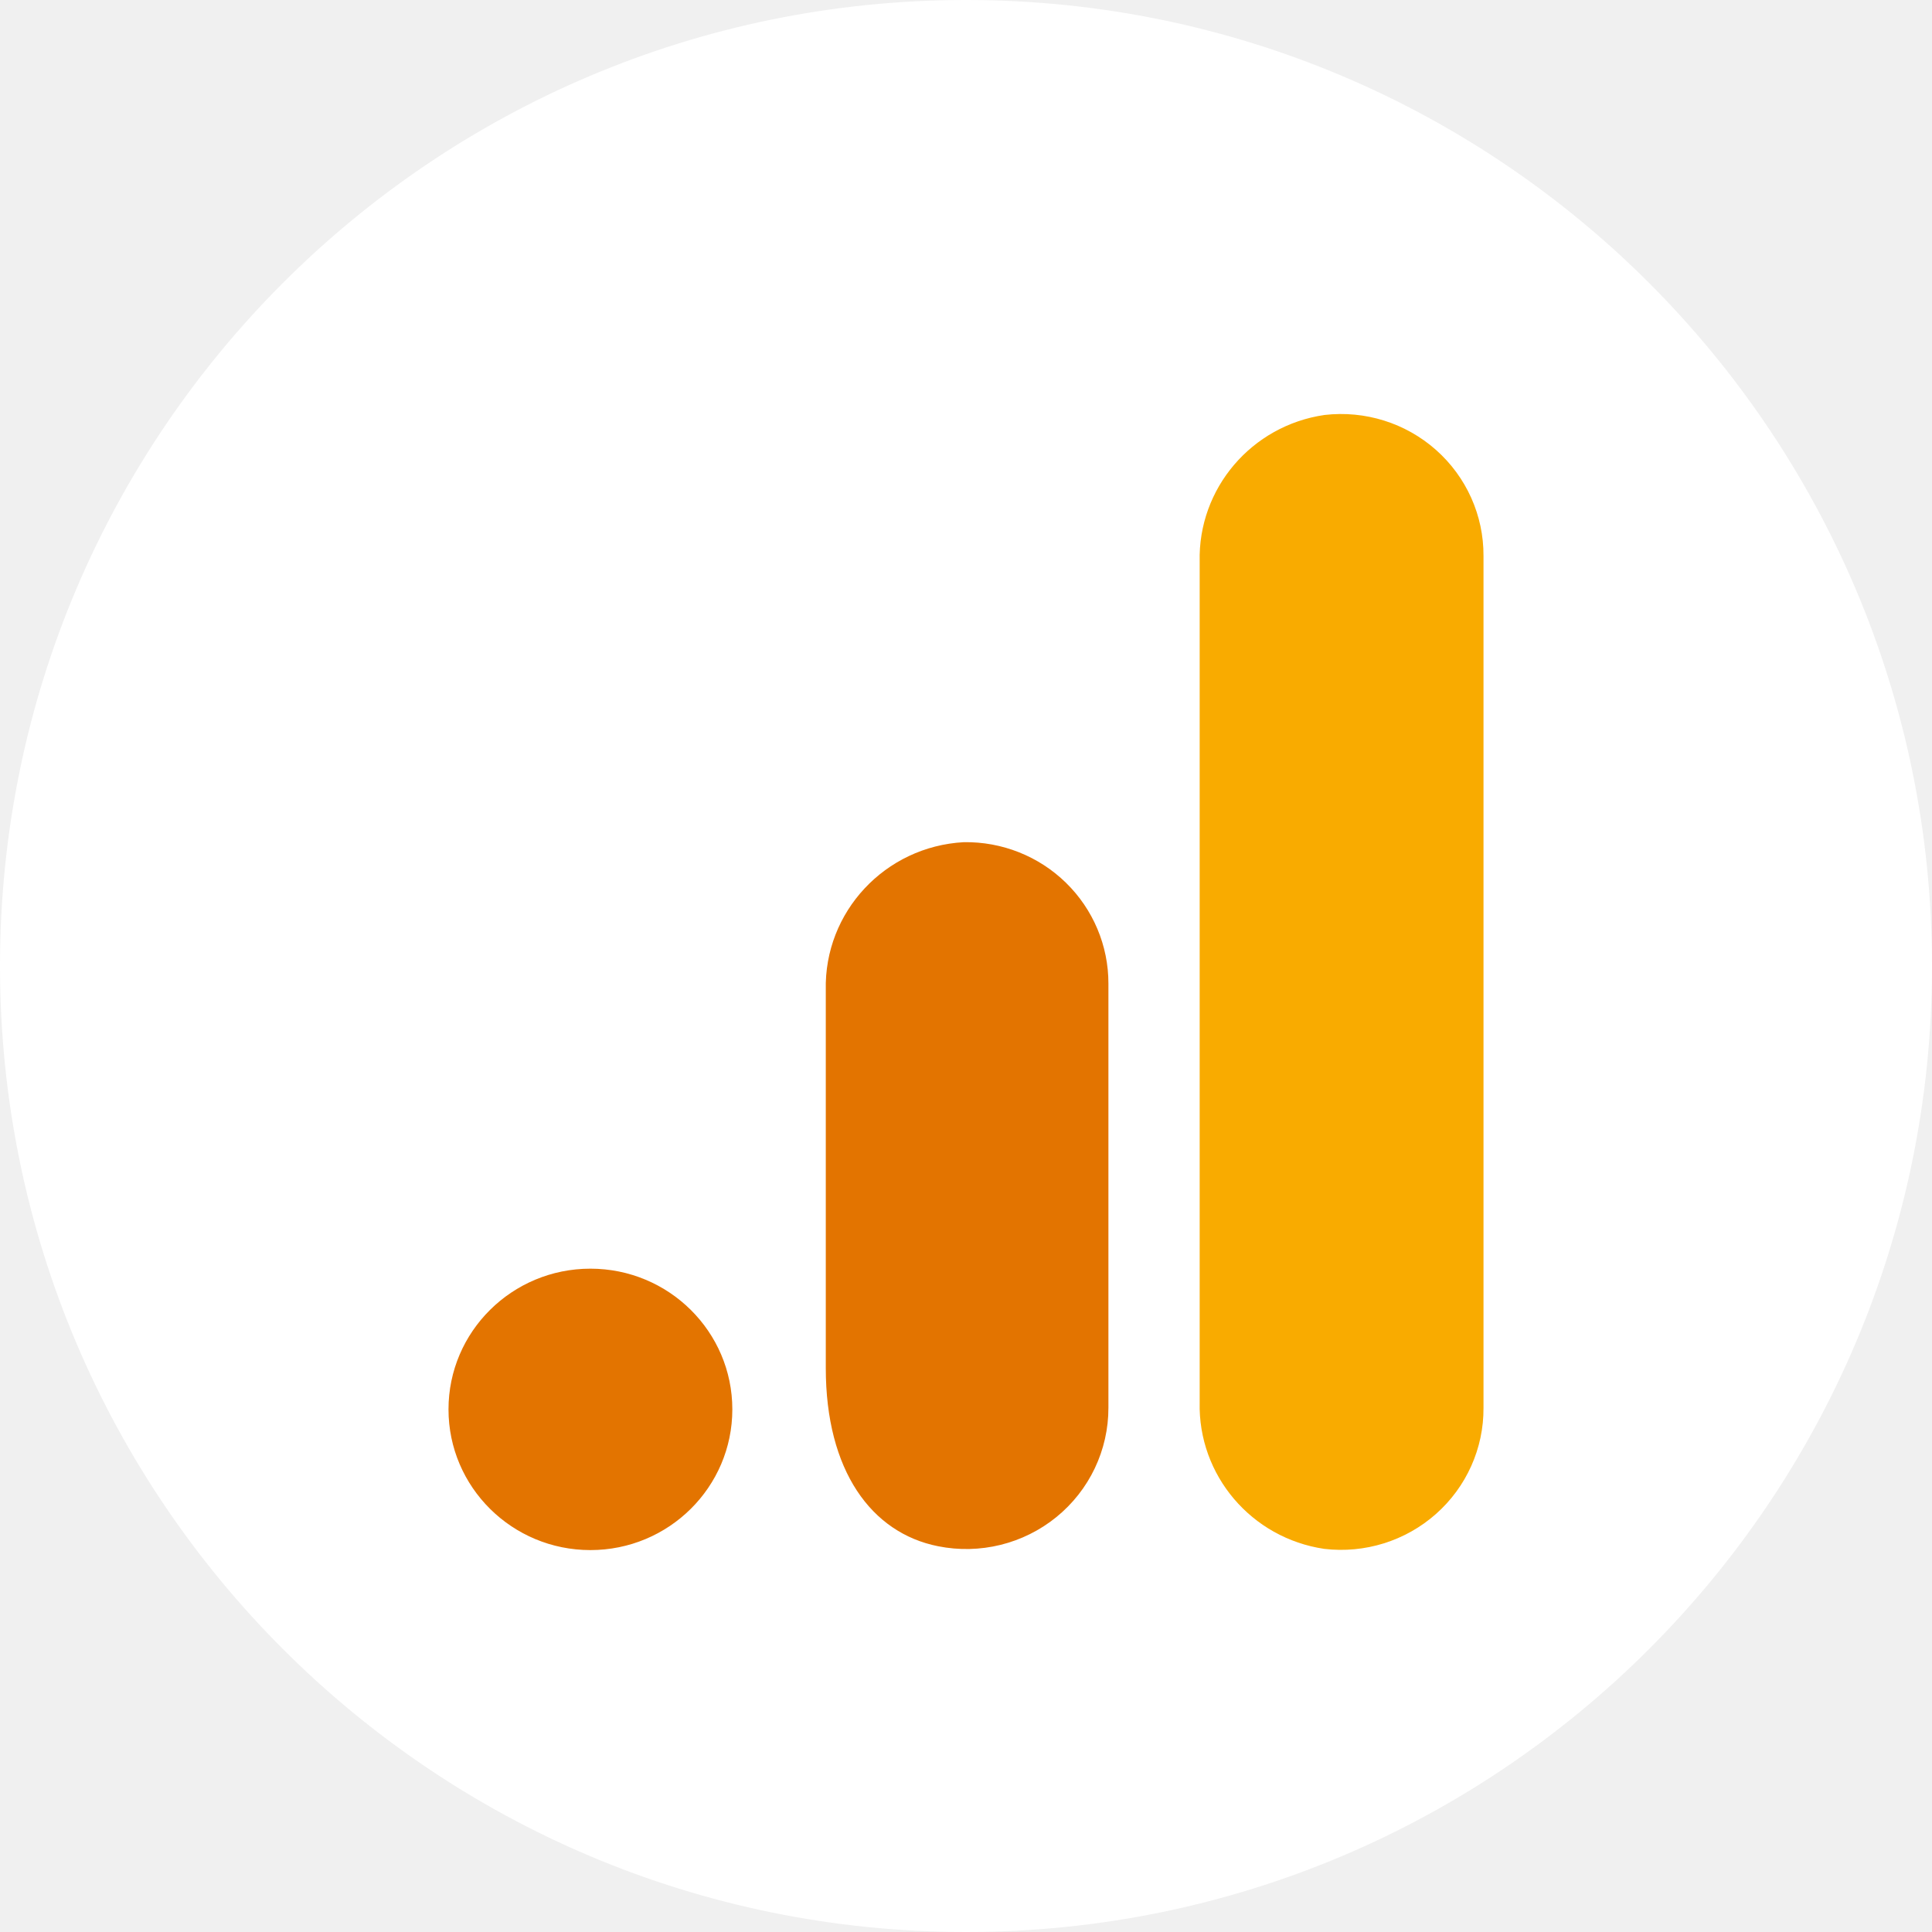
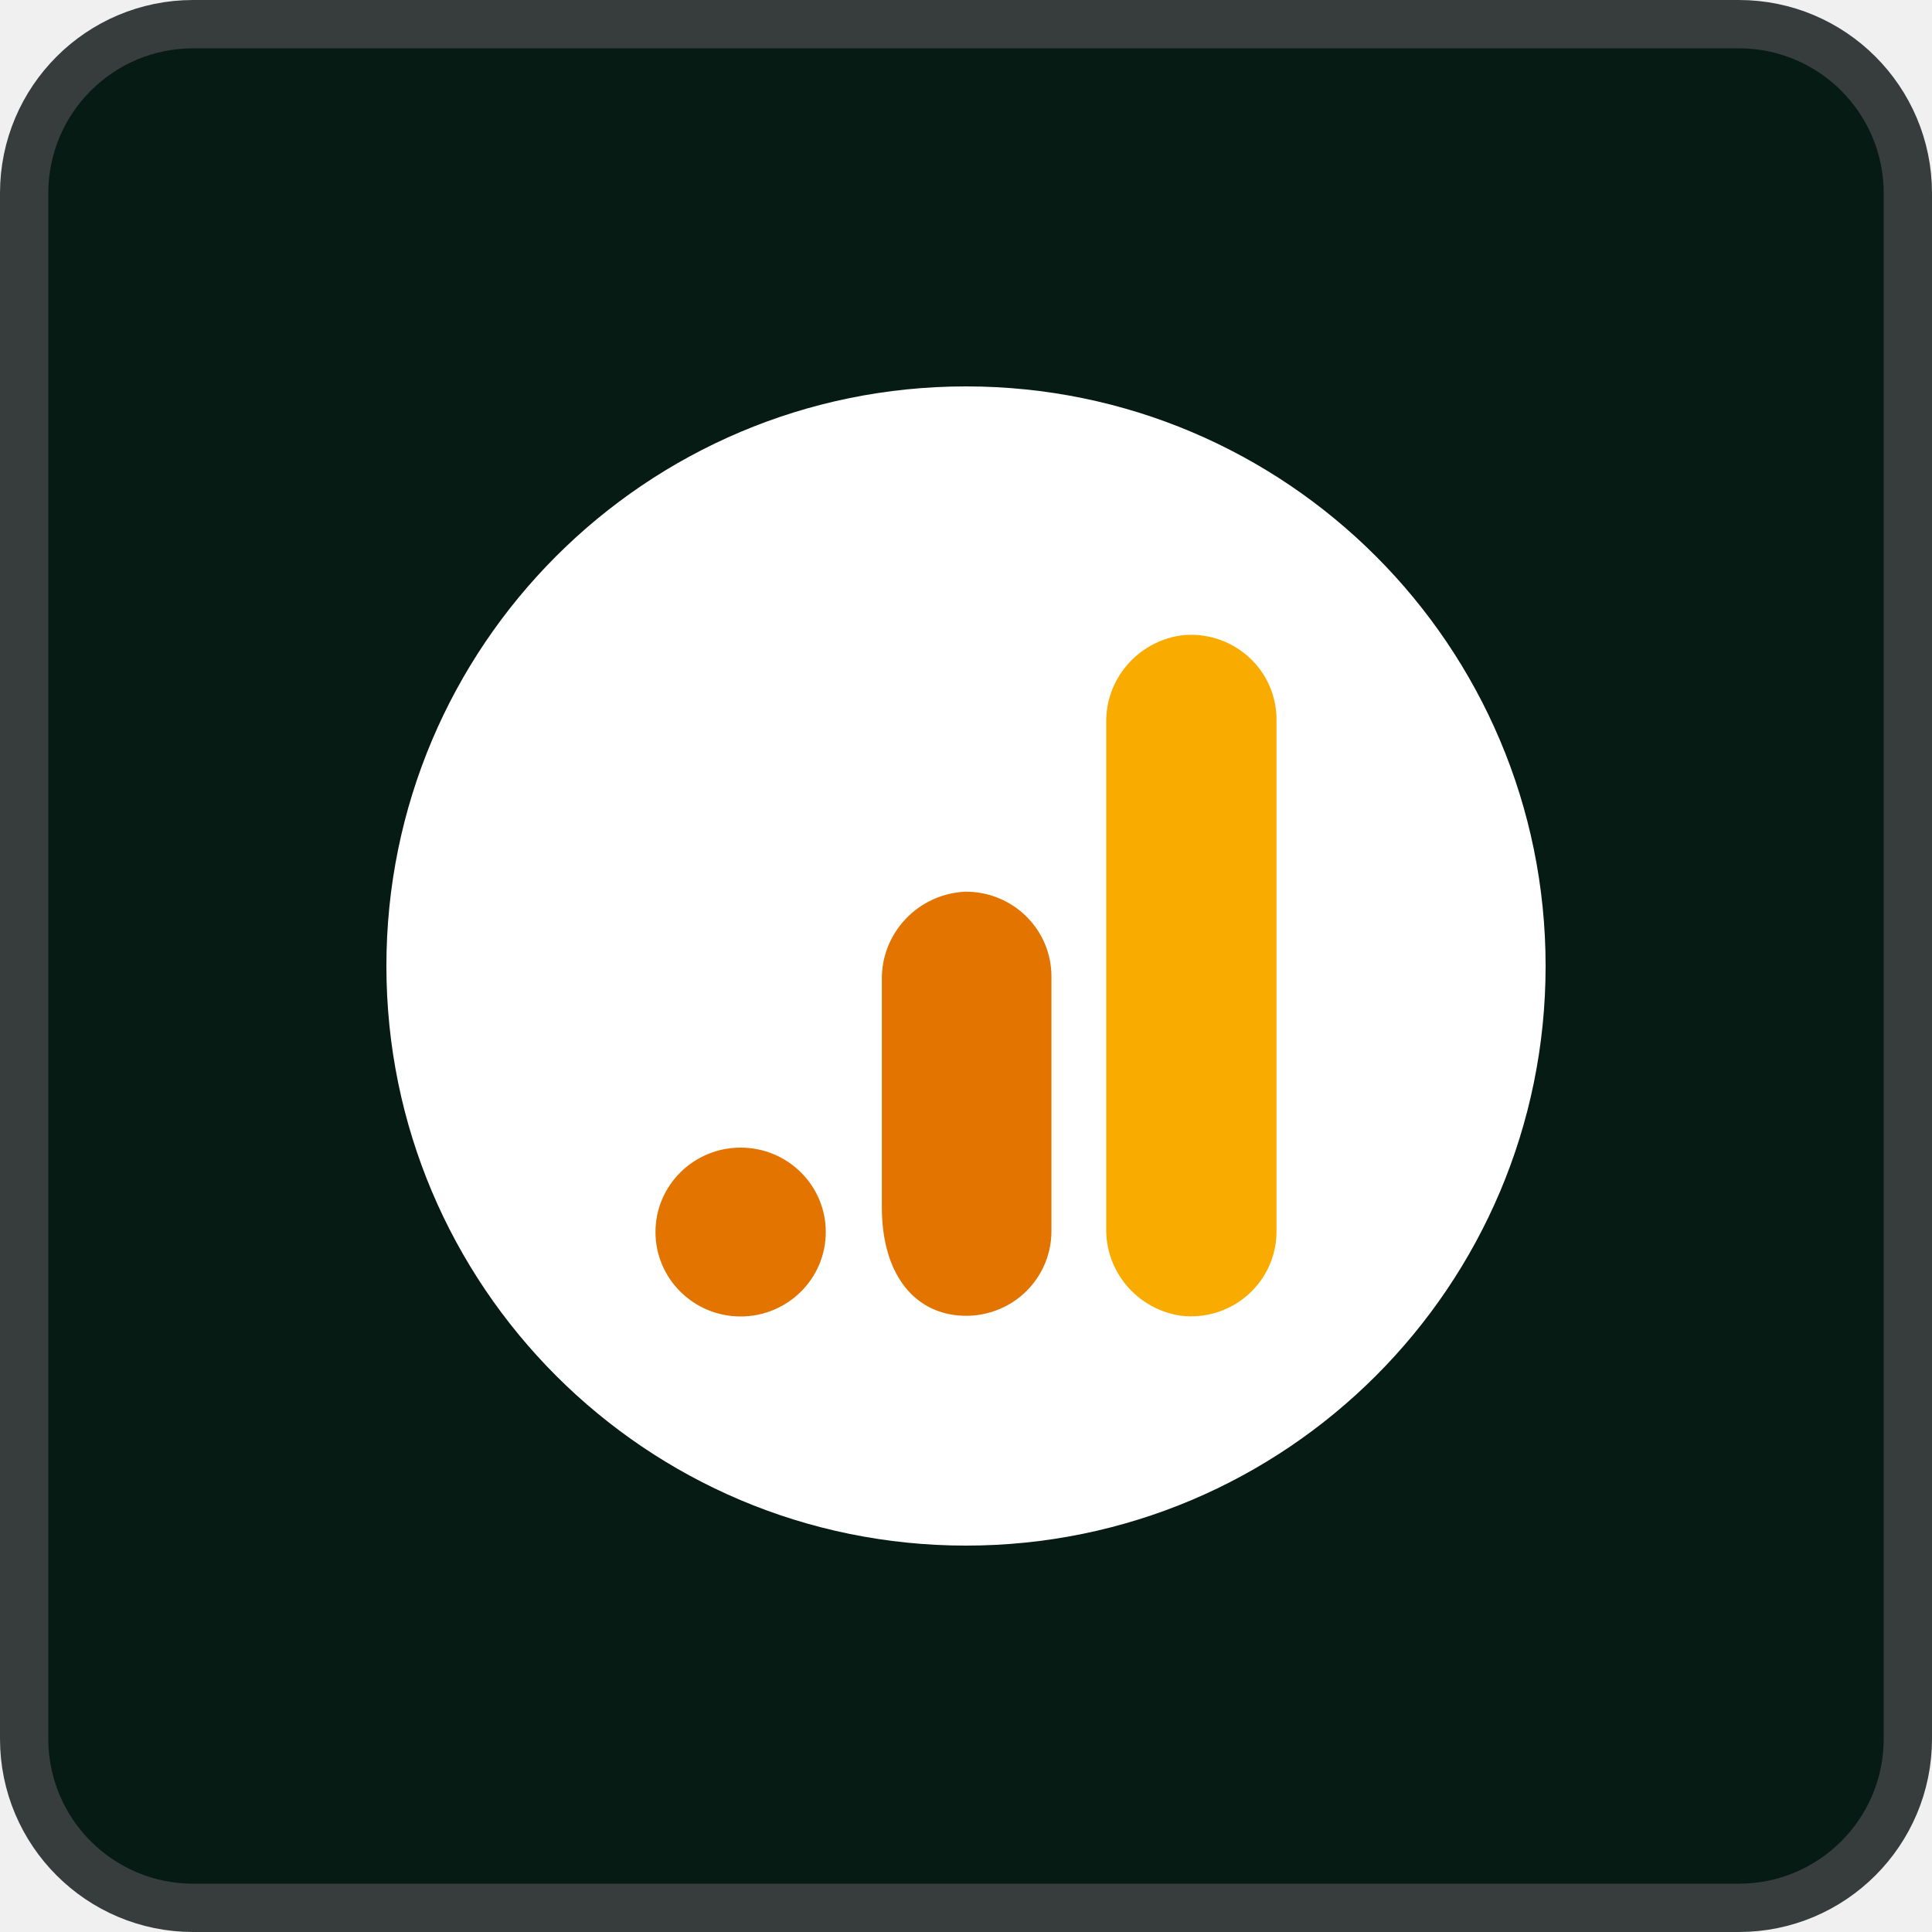
- <svg xmlns="http://www.w3.org/2000/svg" width="56" height="56" viewBox="0 0 56 56" fill="none">
-   <rect width="56" height="56" rx="28" fill="white" />
-   <path d="M43 40.809C43.007 41.982 42.505 43.102 41.622 43.883C40.739 44.665 39.561 45.033 38.386 44.895C36.272 44.584 34.722 42.76 34.773 40.641V16.281C34.722 14.16 36.276 12.335 38.393 12.028C39.567 11.892 40.743 12.261 41.624 13.042C42.505 13.823 43.006 14.941 43 16.113V40.809Z" fill="#F9AB00" />
-   <path d="M17.113 36.773C19.385 36.773 21.227 38.599 21.227 40.851C21.227 43.104 19.385 44.93 17.113 44.93C14.842 44.93 13 43.104 13 40.851C13 38.599 14.842 36.773 17.113 36.773ZM27.937 24.411C25.654 24.535 23.883 26.433 23.936 28.699V39.655C23.936 42.628 25.256 44.433 27.189 44.818C28.402 45.062 29.662 44.752 30.62 43.973C31.578 43.194 32.131 42.03 32.128 40.802V28.51C32.13 27.413 31.687 26.36 30.899 25.589C30.111 24.818 29.044 24.394 27.937 24.411Z" fill="#E37400" />
+ <svg xmlns="http://www.w3.org/2000/svg" width="40" height="40" viewBox="0 0 40 40" fill="none">
+   <rect x="0.5" y="0.5" width="39" height="39" rx="3.5" fill="#061B13" />
+   <rect x="0.5" y="0.5" width="39" height="39" rx="3.5" stroke="#373D3D" />
+   <g clip-path="url(#clip0_545_316)">
+     <path d="M32 20C32 13.373 26.627 8 20 8C13.373 8 8 13.373 8 20C8 26.627 13.373 32 20 32C26.627 32 32 26.627 32 20Z" fill="white" />
+     <path d="M26.429 25.49C26.431 25.992 26.216 26.472 25.838 26.807C25.46 27.142 24.955 27.3 24.451 27.241C23.545 27.108 22.881 26.326 22.903 25.418V14.978C22.881 14.069 23.547 13.286 24.454 13.155C24.957 13.096 25.461 13.255 25.839 13.589C26.217 13.924 26.431 14.403 26.429 14.906V25.49Z" fill="#F9AB00" />
+     <path d="M15.334 23.76C16.308 23.76 17.097 24.542 17.097 25.508C17.097 26.473 16.308 27.256 15.334 27.256C14.361 27.256 13.571 26.473 13.571 25.508C13.571 24.542 14.361 23.76 15.334 23.76ZM19.973 18.462C18.995 18.515 18.236 19.328 18.258 20.3V24.995C18.258 26.269 18.824 27.043 19.652 27.208C20.172 27.312 20.712 27.179 21.123 26.846C21.533 26.512 21.77 26.013 21.769 25.487V20.219C21.77 19.748 21.58 19.297 21.242 18.967C20.905 18.637 20.447 18.454 19.973 18.462Z" fill="#E37400" />
+   </g>
+   <defs>
+     <clipPath id="clip0_545_316">
+       <rect width="24" height="24" fill="white" transform="translate(8 8)" />
+     </clipPath>
+   </defs>
</svg>
